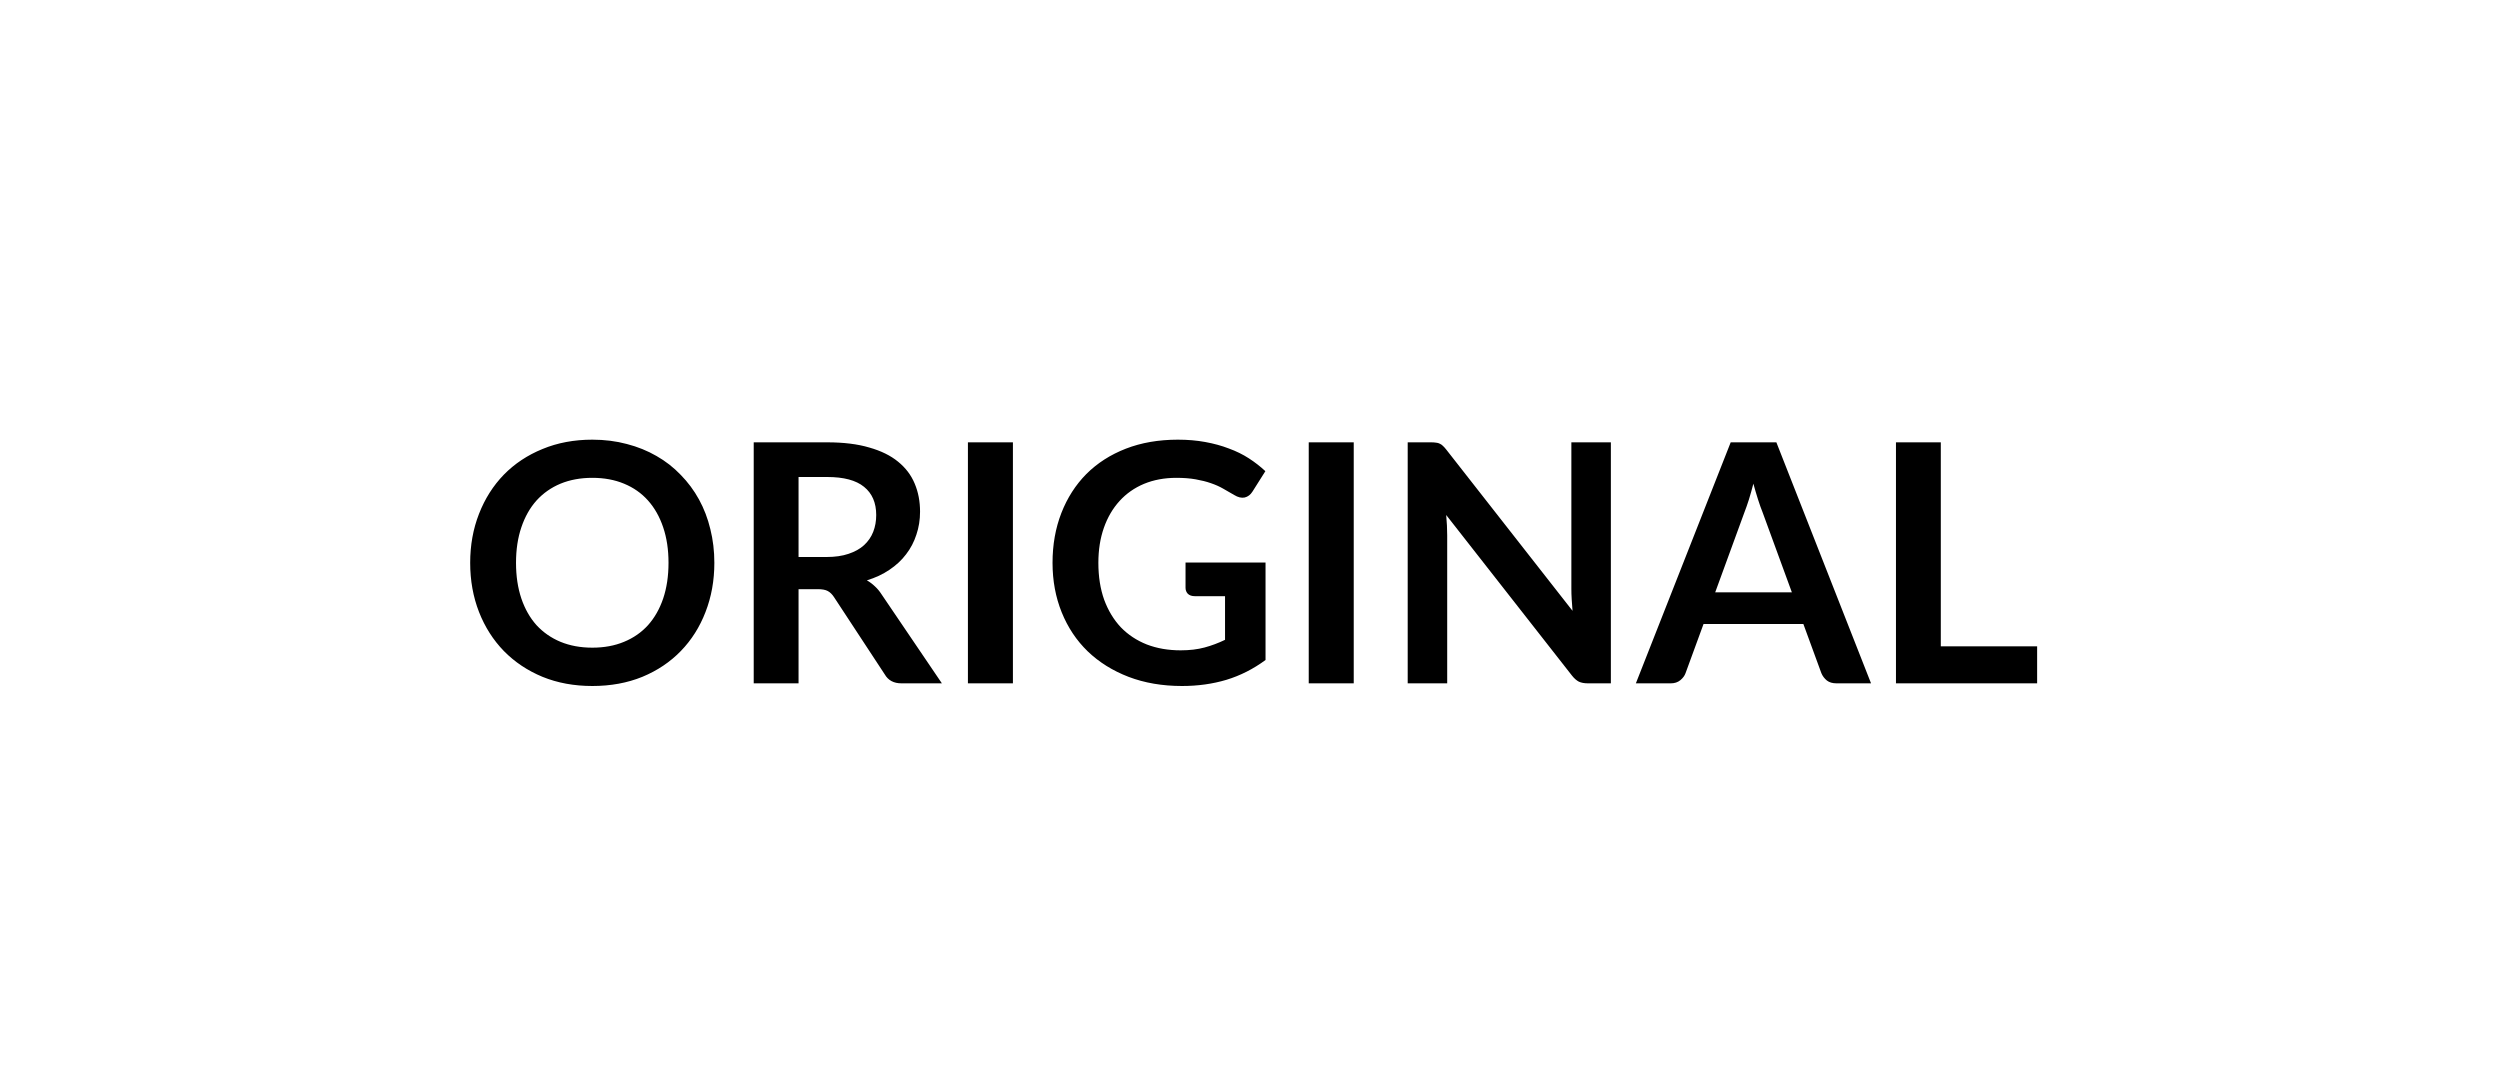
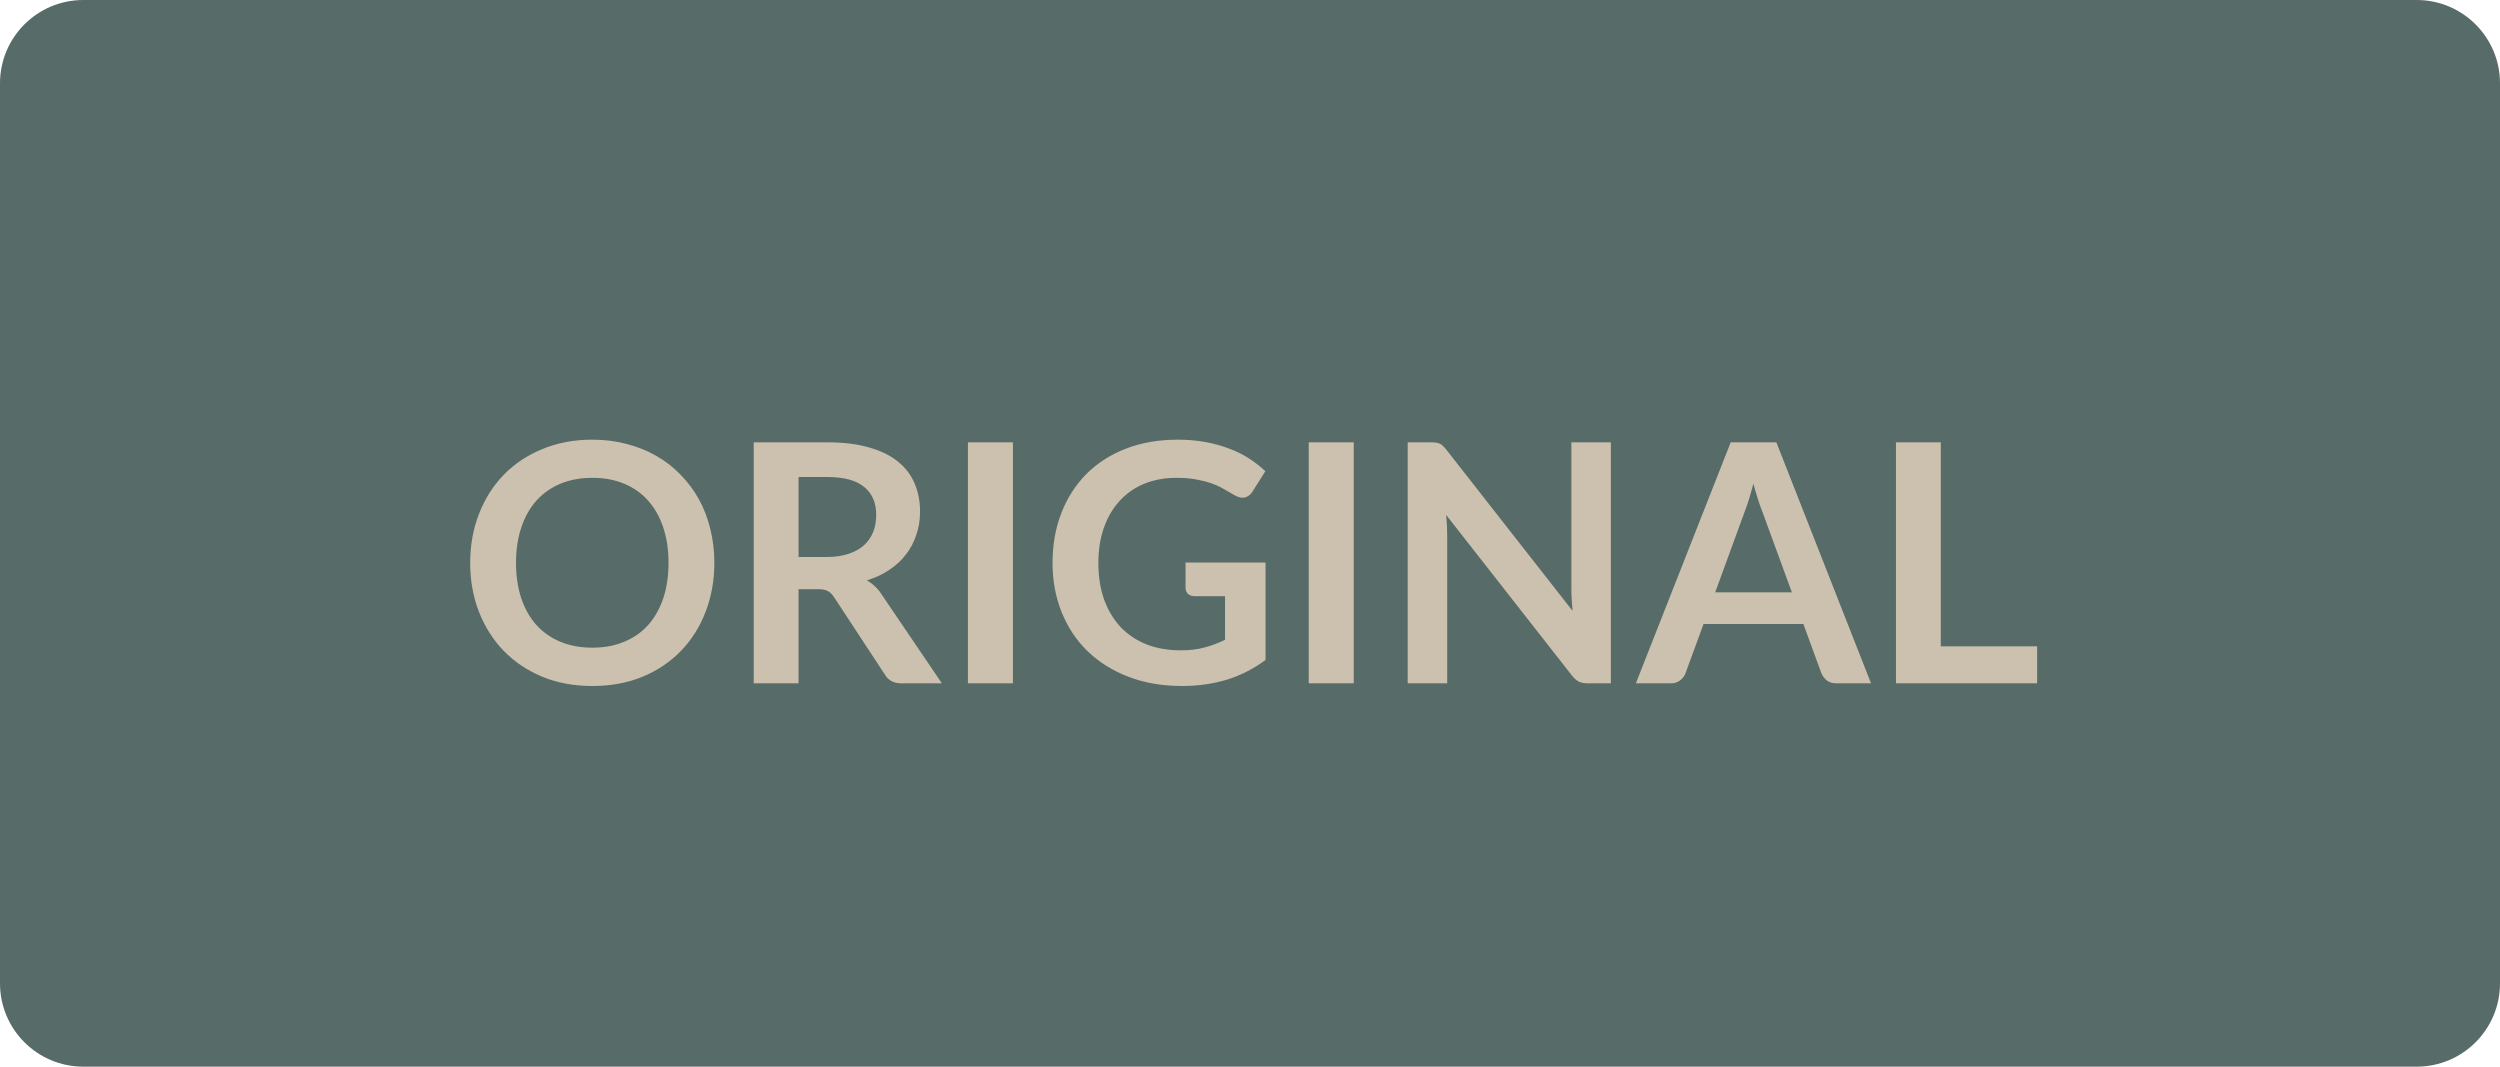
<svg xmlns="http://www.w3.org/2000/svg" width="150" height="64" viewBox="0 0 150 64" fill="none">
-   <path d="M42.861 33.77C42.861 34.83 42.684 35.813 42.331 36.72C41.984 37.62 41.491 38.4 40.851 39.06C40.211 39.72 39.441 40.237 38.541 40.61C37.641 40.977 36.641 41.16 35.541 41.16C34.448 41.16 33.451 40.977 32.551 40.61C31.651 40.237 30.878 39.72 30.231 39.06C29.591 38.4 29.094 37.62 28.741 36.72C28.388 35.813 28.211 34.83 28.211 33.77C28.211 32.71 28.388 31.73 28.741 30.83C29.094 29.923 29.591 29.14 30.231 28.48C30.878 27.82 31.651 27.307 32.551 26.94C33.451 26.567 34.448 26.38 35.541 26.38C36.274 26.38 36.964 26.467 37.611 26.64C38.258 26.807 38.851 27.047 39.391 27.36C39.931 27.667 40.414 28.043 40.841 28.49C41.274 28.93 41.641 29.423 41.941 29.97C42.241 30.517 42.468 31.11 42.621 31.75C42.781 32.39 42.861 33.063 42.861 33.77ZM40.111 33.77C40.111 32.977 40.004 32.267 39.791 31.64C39.578 31.007 39.274 30.47 38.881 30.03C38.488 29.59 38.008 29.253 37.441 29.02C36.881 28.787 36.248 28.67 35.541 28.67C34.834 28.67 34.198 28.787 33.631 29.02C33.071 29.253 32.591 29.59 32.191 30.03C31.798 30.47 31.494 31.007 31.281 31.64C31.068 32.267 30.961 32.977 30.961 33.77C30.961 34.563 31.068 35.277 31.281 35.91C31.494 36.537 31.798 37.07 32.191 37.51C32.591 37.943 33.071 38.277 33.631 38.51C34.198 38.743 34.834 38.86 35.541 38.86C36.248 38.86 36.881 38.743 37.441 38.51C38.008 38.277 38.488 37.943 38.881 37.51C39.274 37.07 39.578 36.537 39.791 35.91C40.004 35.277 40.111 34.563 40.111 33.77ZM49.593 33.42C50.1 33.42 50.54 33.357 50.913 33.23C51.293 33.103 51.603 32.93 51.843 32.71C52.09 32.483 52.273 32.217 52.393 31.91C52.513 31.603 52.573 31.267 52.573 30.9C52.573 30.167 52.33 29.603 51.843 29.21C51.363 28.817 50.627 28.62 49.633 28.62H47.913V33.42H49.593ZM56.513 41H54.083C53.623 41 53.29 40.82 53.083 40.46L50.043 35.83C49.93 35.657 49.803 35.533 49.663 35.46C49.53 35.387 49.33 35.35 49.063 35.35H47.913V41H45.223V26.54H49.633C50.613 26.54 51.453 26.643 52.153 26.85C52.86 27.05 53.437 27.333 53.883 27.7C54.337 28.067 54.67 28.507 54.883 29.02C55.097 29.527 55.203 30.087 55.203 30.7C55.203 31.187 55.13 31.647 54.983 32.08C54.843 32.513 54.637 32.907 54.363 33.26C54.097 33.613 53.763 33.923 53.363 34.19C52.97 34.457 52.52 34.667 52.013 34.82C52.187 34.92 52.347 35.04 52.493 35.18C52.64 35.313 52.773 35.473 52.893 35.66L56.513 41ZM60.775 41H58.075V26.54H60.775V41ZM75.932 33.75V39.6C75.199 40.14 74.416 40.537 73.582 40.79C72.756 41.037 71.869 41.16 70.922 41.16C69.742 41.16 68.672 40.977 67.712 40.61C66.759 40.243 65.942 39.733 65.262 39.08C64.589 38.427 64.069 37.647 63.702 36.74C63.336 35.833 63.152 34.843 63.152 33.77C63.152 32.683 63.329 31.687 63.682 30.78C64.036 29.873 64.536 29.093 65.182 28.44C65.836 27.787 66.626 27.28 67.552 26.92C68.479 26.56 69.519 26.38 70.672 26.38C71.259 26.38 71.806 26.427 72.312 26.52C72.826 26.613 73.299 26.743 73.732 26.91C74.172 27.07 74.572 27.267 74.932 27.5C75.292 27.733 75.622 27.99 75.922 28.27L75.152 29.49C75.032 29.683 74.876 29.803 74.682 29.85C74.489 29.89 74.279 29.84 74.052 29.7C73.832 29.573 73.612 29.447 73.392 29.32C73.172 29.193 72.926 29.083 72.652 28.99C72.386 28.897 72.082 28.82 71.742 28.76C71.409 28.7 71.022 28.67 70.582 28.67C69.869 28.67 69.222 28.79 68.642 29.03C68.069 29.27 67.579 29.613 67.172 30.06C66.766 30.507 66.452 31.043 66.232 31.67C66.012 32.297 65.902 32.997 65.902 33.77C65.902 34.597 66.019 35.337 66.252 35.99C66.492 36.637 66.826 37.187 67.252 37.64C67.686 38.087 68.206 38.43 68.812 38.67C69.419 38.903 70.096 39.02 70.842 39.02C71.376 39.02 71.852 38.963 72.272 38.85C72.692 38.737 73.102 38.583 73.502 38.39V35.77H71.682C71.509 35.77 71.372 35.723 71.272 35.63C71.179 35.53 71.132 35.41 71.132 35.27V33.75H75.932ZM81.224 41H78.524V26.54H81.224V41ZM96.652 26.54V41H95.272C95.058 41 94.878 40.967 94.732 40.9C94.592 40.827 94.455 40.707 94.322 40.54L86.772 30.9C86.812 31.34 86.832 31.747 86.832 32.12V41H84.462V26.54H85.872C85.985 26.54 86.082 26.547 86.162 26.56C86.248 26.567 86.322 26.587 86.382 26.62C86.448 26.647 86.512 26.69 86.572 26.75C86.632 26.803 86.698 26.877 86.772 26.97L94.352 36.65C94.332 36.417 94.315 36.187 94.302 35.96C94.288 35.733 94.282 35.523 94.282 35.33V26.54H96.652ZM107.512 35.54L105.752 30.73C105.665 30.517 105.575 30.263 105.482 29.97C105.388 29.677 105.295 29.36 105.202 29.02C105.115 29.36 105.025 29.68 104.932 29.98C104.838 30.273 104.748 30.53 104.662 30.75L102.912 35.54H107.512ZM112.262 41H110.182C109.948 41 109.758 40.943 109.612 40.83C109.465 40.71 109.355 40.563 109.282 40.39L108.202 37.44H102.212L101.132 40.39C101.078 40.543 100.975 40.683 100.822 40.81C100.668 40.937 100.478 41 100.252 41H98.152L103.842 26.54H106.582L112.262 41ZM122.228 38.78V41H113.758V26.54H116.448V38.78H122.228Z" fill="black" />
+   <rect width="150" height="64" rx="5" fill="#576B68" />
+   <path d="M42.861 33.77C42.861 34.83 42.684 35.813 42.331 36.72C41.984 37.62 41.491 38.4 40.851 39.06C40.211 39.72 39.441 40.237 38.541 40.61C37.641 40.977 36.641 41.16 35.541 41.16C34.448 41.16 33.451 40.977 32.551 40.61C31.651 40.237 30.878 39.72 30.231 39.06C29.591 38.4 29.094 37.62 28.741 36.72C28.388 35.813 28.211 34.83 28.211 33.77C28.211 32.71 28.388 31.73 28.741 30.83C29.094 29.923 29.591 29.14 30.231 28.48C30.878 27.82 31.651 27.307 32.551 26.94C33.451 26.567 34.448 26.38 35.541 26.38C36.274 26.38 36.964 26.467 37.611 26.64C38.258 26.807 38.851 27.047 39.391 27.36C39.931 27.667 40.414 28.043 40.841 28.49C41.274 28.93 41.641 29.423 41.941 29.97C42.241 30.517 42.468 31.11 42.621 31.75C42.781 32.39 42.861 33.063 42.861 33.77ZM40.111 33.77C40.111 32.977 40.004 32.267 39.791 31.64C39.578 31.007 39.274 30.47 38.881 30.03C38.488 29.59 38.008 29.253 37.441 29.02C36.881 28.787 36.248 28.67 35.541 28.67C34.834 28.67 34.198 28.787 33.631 29.02C33.071 29.253 32.591 29.59 32.191 30.03C31.798 30.47 31.494 31.007 31.281 31.64C31.068 32.267 30.961 32.977 30.961 33.77C30.961 34.563 31.068 35.277 31.281 35.91C31.494 36.537 31.798 37.07 32.191 37.51C32.591 37.943 33.071 38.277 33.631 38.51C34.198 38.743 34.834 38.86 35.541 38.86C36.248 38.86 36.881 38.743 37.441 38.51C38.008 38.277 38.488 37.943 38.881 37.51C39.274 37.07 39.578 36.537 39.791 35.91C40.004 35.277 40.111 34.563 40.111 33.77ZM49.593 33.42C50.1 33.42 50.54 33.357 50.913 33.23C51.293 33.103 51.603 32.93 51.843 32.71C52.09 32.483 52.273 32.217 52.393 31.91C52.513 31.603 52.573 31.267 52.573 30.9C52.573 30.167 52.33 29.603 51.843 29.21C51.363 28.817 50.627 28.62 49.633 28.62H47.913V33.42H49.593ZM56.513 41H54.083C53.623 41 53.29 40.82 53.083 40.46L50.043 35.83C49.93 35.657 49.803 35.533 49.663 35.46C49.53 35.387 49.33 35.35 49.063 35.35H47.913V41H45.223V26.54H49.633C50.613 26.54 51.453 26.643 52.153 26.85C52.86 27.05 53.437 27.333 53.883 27.7C54.337 28.067 54.67 28.507 54.883 29.02C55.097 29.527 55.203 30.087 55.203 30.7C55.203 31.187 55.13 31.647 54.983 32.08C54.843 32.513 54.637 32.907 54.363 33.26C54.097 33.613 53.763 33.923 53.363 34.19C52.97 34.457 52.52 34.667 52.013 34.82C52.187 34.92 52.347 35.04 52.493 35.18C52.64 35.313 52.773 35.473 52.893 35.66L56.513 41ZM60.775 41H58.075V26.54H60.775V41ZM75.932 33.75V39.6C75.199 40.14 74.416 40.537 73.582 40.79C72.756 41.037 71.869 41.16 70.922 41.16C69.742 41.16 68.672 40.977 67.712 40.61C66.759 40.243 65.942 39.733 65.262 39.08C64.589 38.427 64.069 37.647 63.702 36.74C63.336 35.833 63.152 34.843 63.152 33.77C63.152 32.683 63.329 31.687 63.682 30.78C64.036 29.873 64.536 29.093 65.182 28.44C65.836 27.787 66.626 27.28 67.552 26.92C68.479 26.56 69.519 26.38 70.672 26.38C71.259 26.38 71.806 26.427 72.312 26.52C72.826 26.613 73.299 26.743 73.732 26.91C74.172 27.07 74.572 27.267 74.932 27.5C75.292 27.733 75.622 27.99 75.922 28.27L75.152 29.49C75.032 29.683 74.876 29.803 74.682 29.85C74.489 29.89 74.279 29.84 74.052 29.7C73.832 29.573 73.612 29.447 73.392 29.32C73.172 29.193 72.926 29.083 72.652 28.99C72.386 28.897 72.082 28.82 71.742 28.76C71.409 28.7 71.022 28.67 70.582 28.67C69.869 28.67 69.222 28.79 68.642 29.03C68.069 29.27 67.579 29.613 67.172 30.06C66.766 30.507 66.452 31.043 66.232 31.67C66.012 32.297 65.902 32.997 65.902 33.77C65.902 34.597 66.019 35.337 66.252 35.99C66.492 36.637 66.826 37.187 67.252 37.64C67.686 38.087 68.206 38.43 68.812 38.67C69.419 38.903 70.096 39.02 70.842 39.02C71.376 39.02 71.852 38.963 72.272 38.85C72.692 38.737 73.102 38.583 73.502 38.39V35.77H71.682C71.509 35.77 71.372 35.723 71.272 35.63C71.179 35.53 71.132 35.41 71.132 35.27V33.75H75.932ZM81.224 41H78.524V26.54H81.224V41ZM96.652 26.54V41H95.272C95.058 41 94.878 40.967 94.732 40.9C94.592 40.827 94.455 40.707 94.322 40.54L86.772 30.9C86.812 31.34 86.832 31.747 86.832 32.12V41H84.462V26.54H85.872C85.985 26.54 86.082 26.547 86.162 26.56C86.248 26.567 86.322 26.587 86.382 26.62C86.448 26.647 86.512 26.69 86.572 26.75C86.632 26.803 86.698 26.877 86.772 26.97L94.352 36.65C94.332 36.417 94.315 36.187 94.302 35.96C94.288 35.733 94.282 35.523 94.282 35.33V26.54H96.652ZM107.512 35.54L105.752 30.73C105.665 30.517 105.575 30.263 105.482 29.97C105.388 29.677 105.295 29.36 105.202 29.02C105.115 29.36 105.025 29.68 104.932 29.98C104.838 30.273 104.748 30.53 104.662 30.75L102.912 35.54H107.512ZM112.262 41H110.182C109.948 41 109.758 40.943 109.612 40.83C109.465 40.71 109.355 40.563 109.282 40.39L108.202 37.44H102.212L101.132 40.39C101.078 40.543 100.975 40.683 100.822 40.81C100.668 40.937 100.478 41 100.252 41H98.152L103.842 26.54H106.582L112.262 41ZM122.228 38.78V41H113.758V26.54H116.448V38.78H122.228Z" fill="#CBC1AE" />
</svg>
